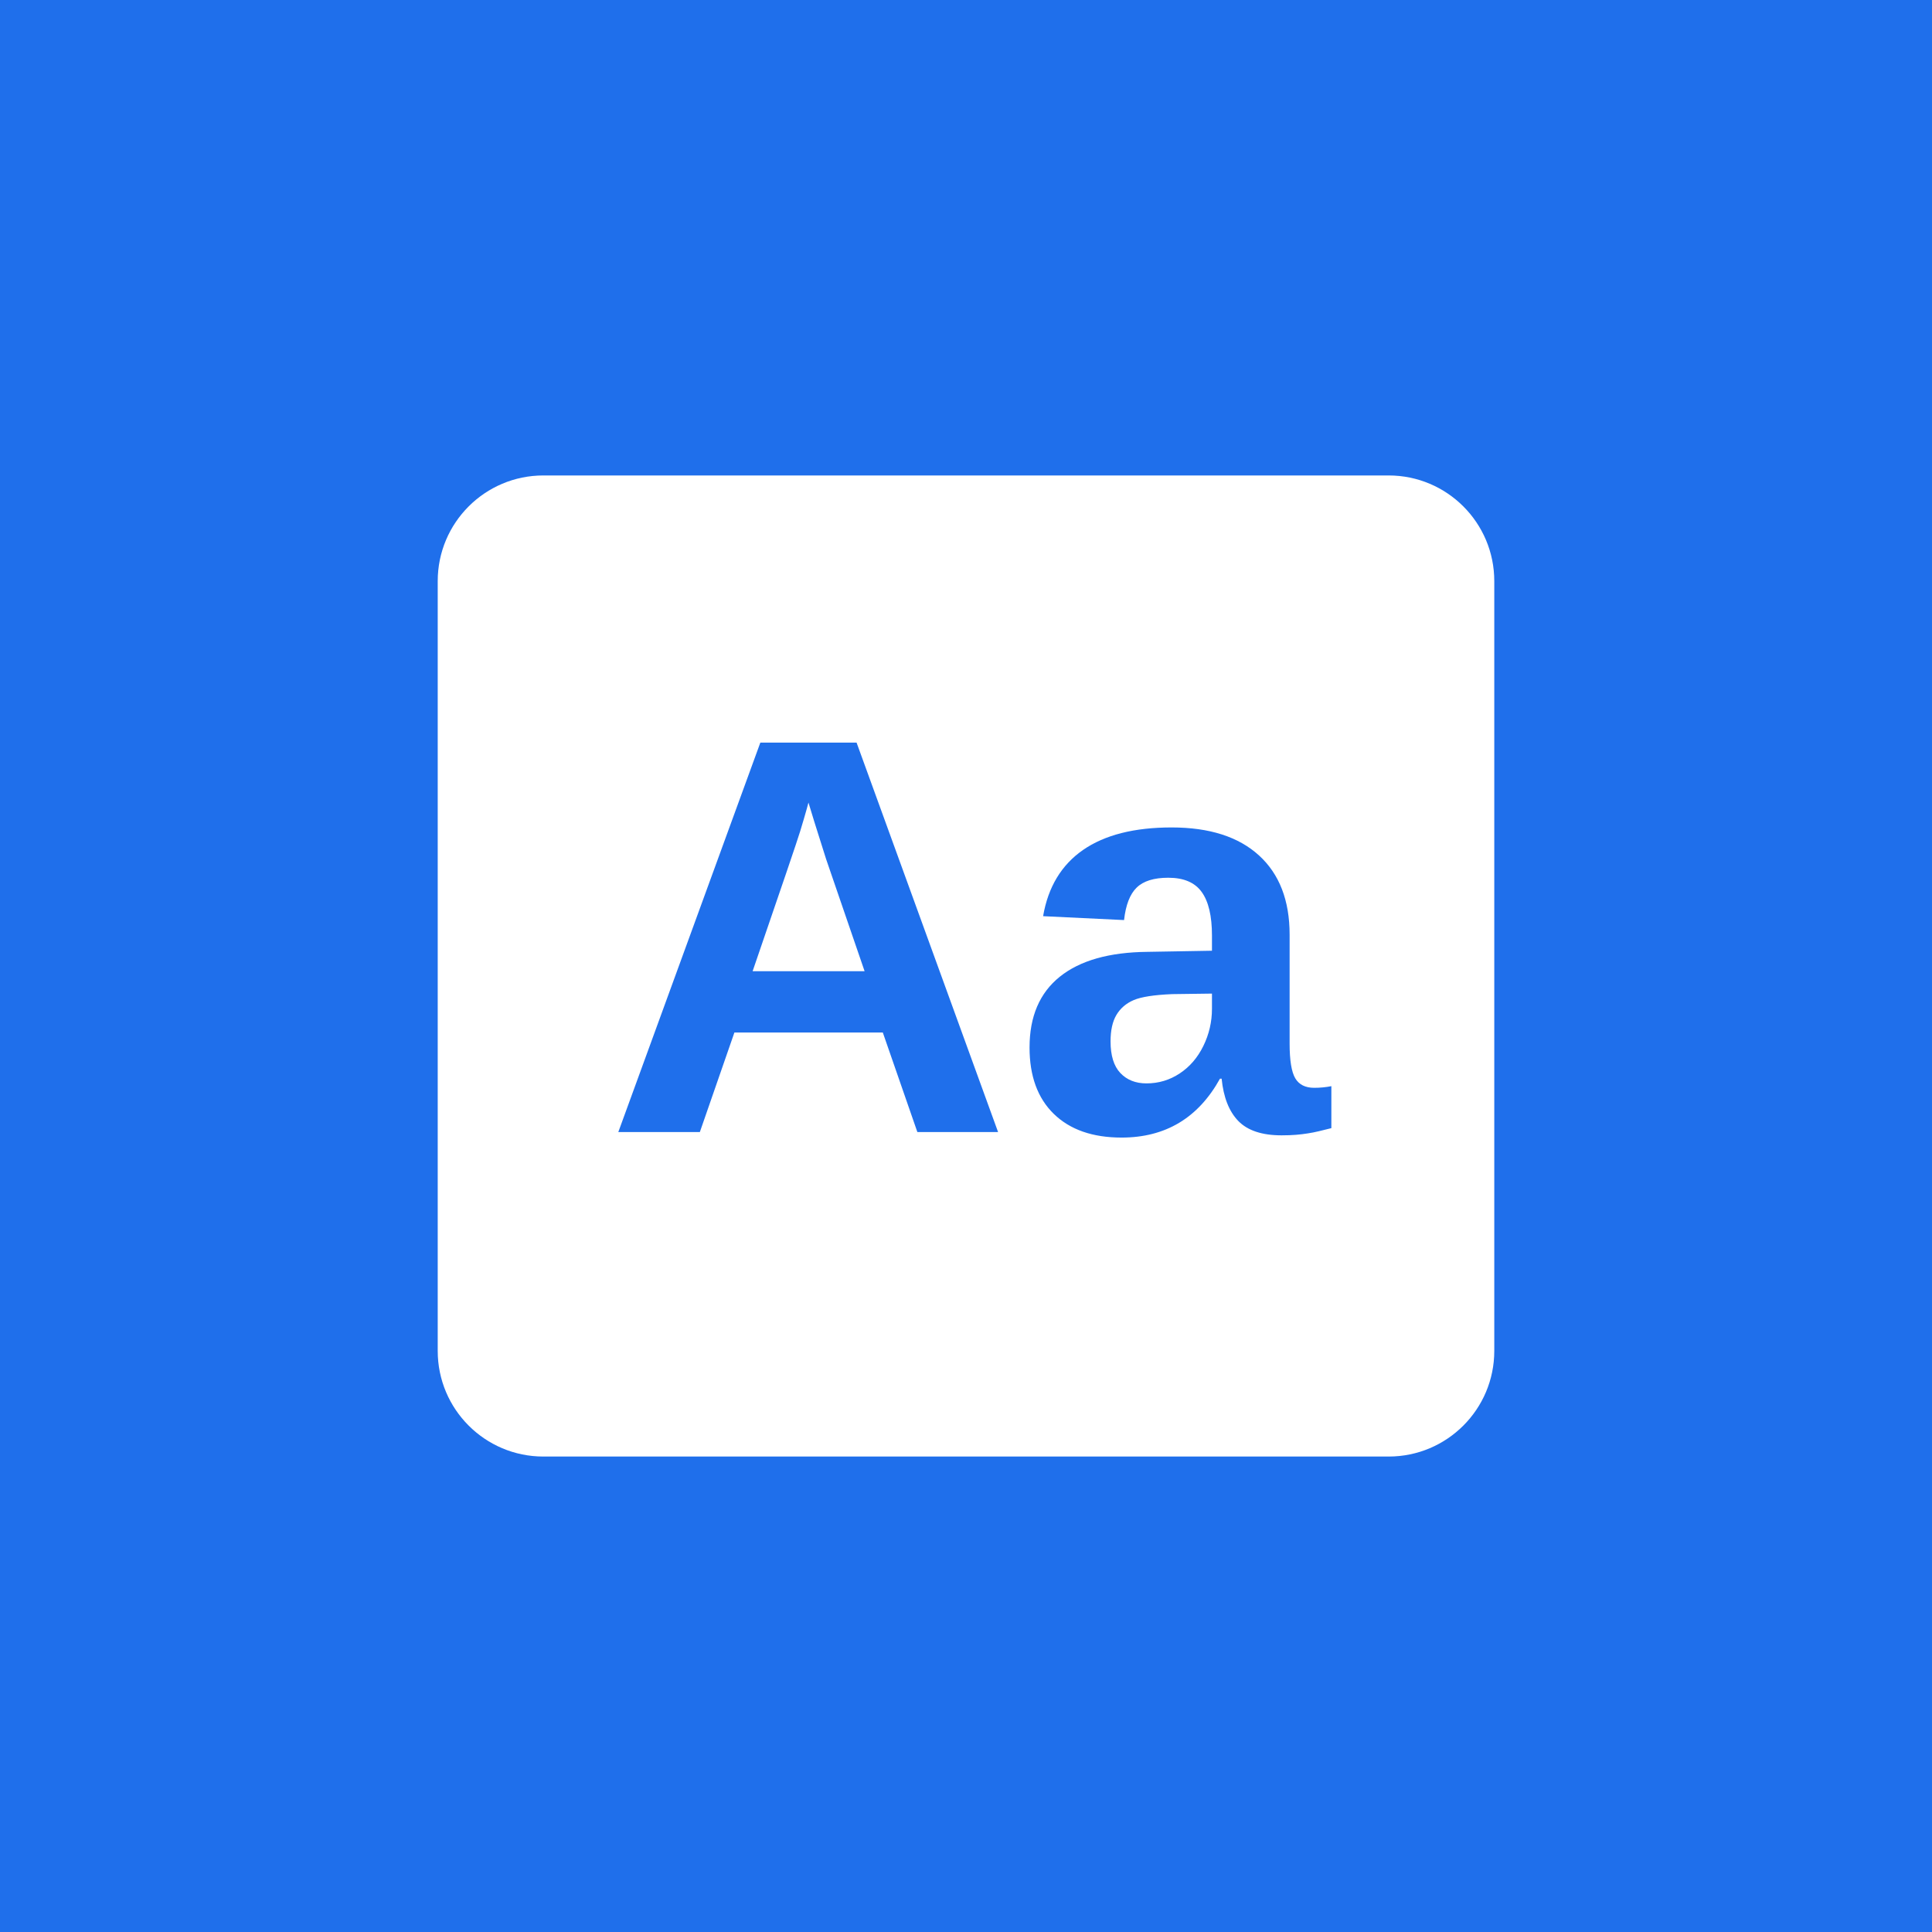
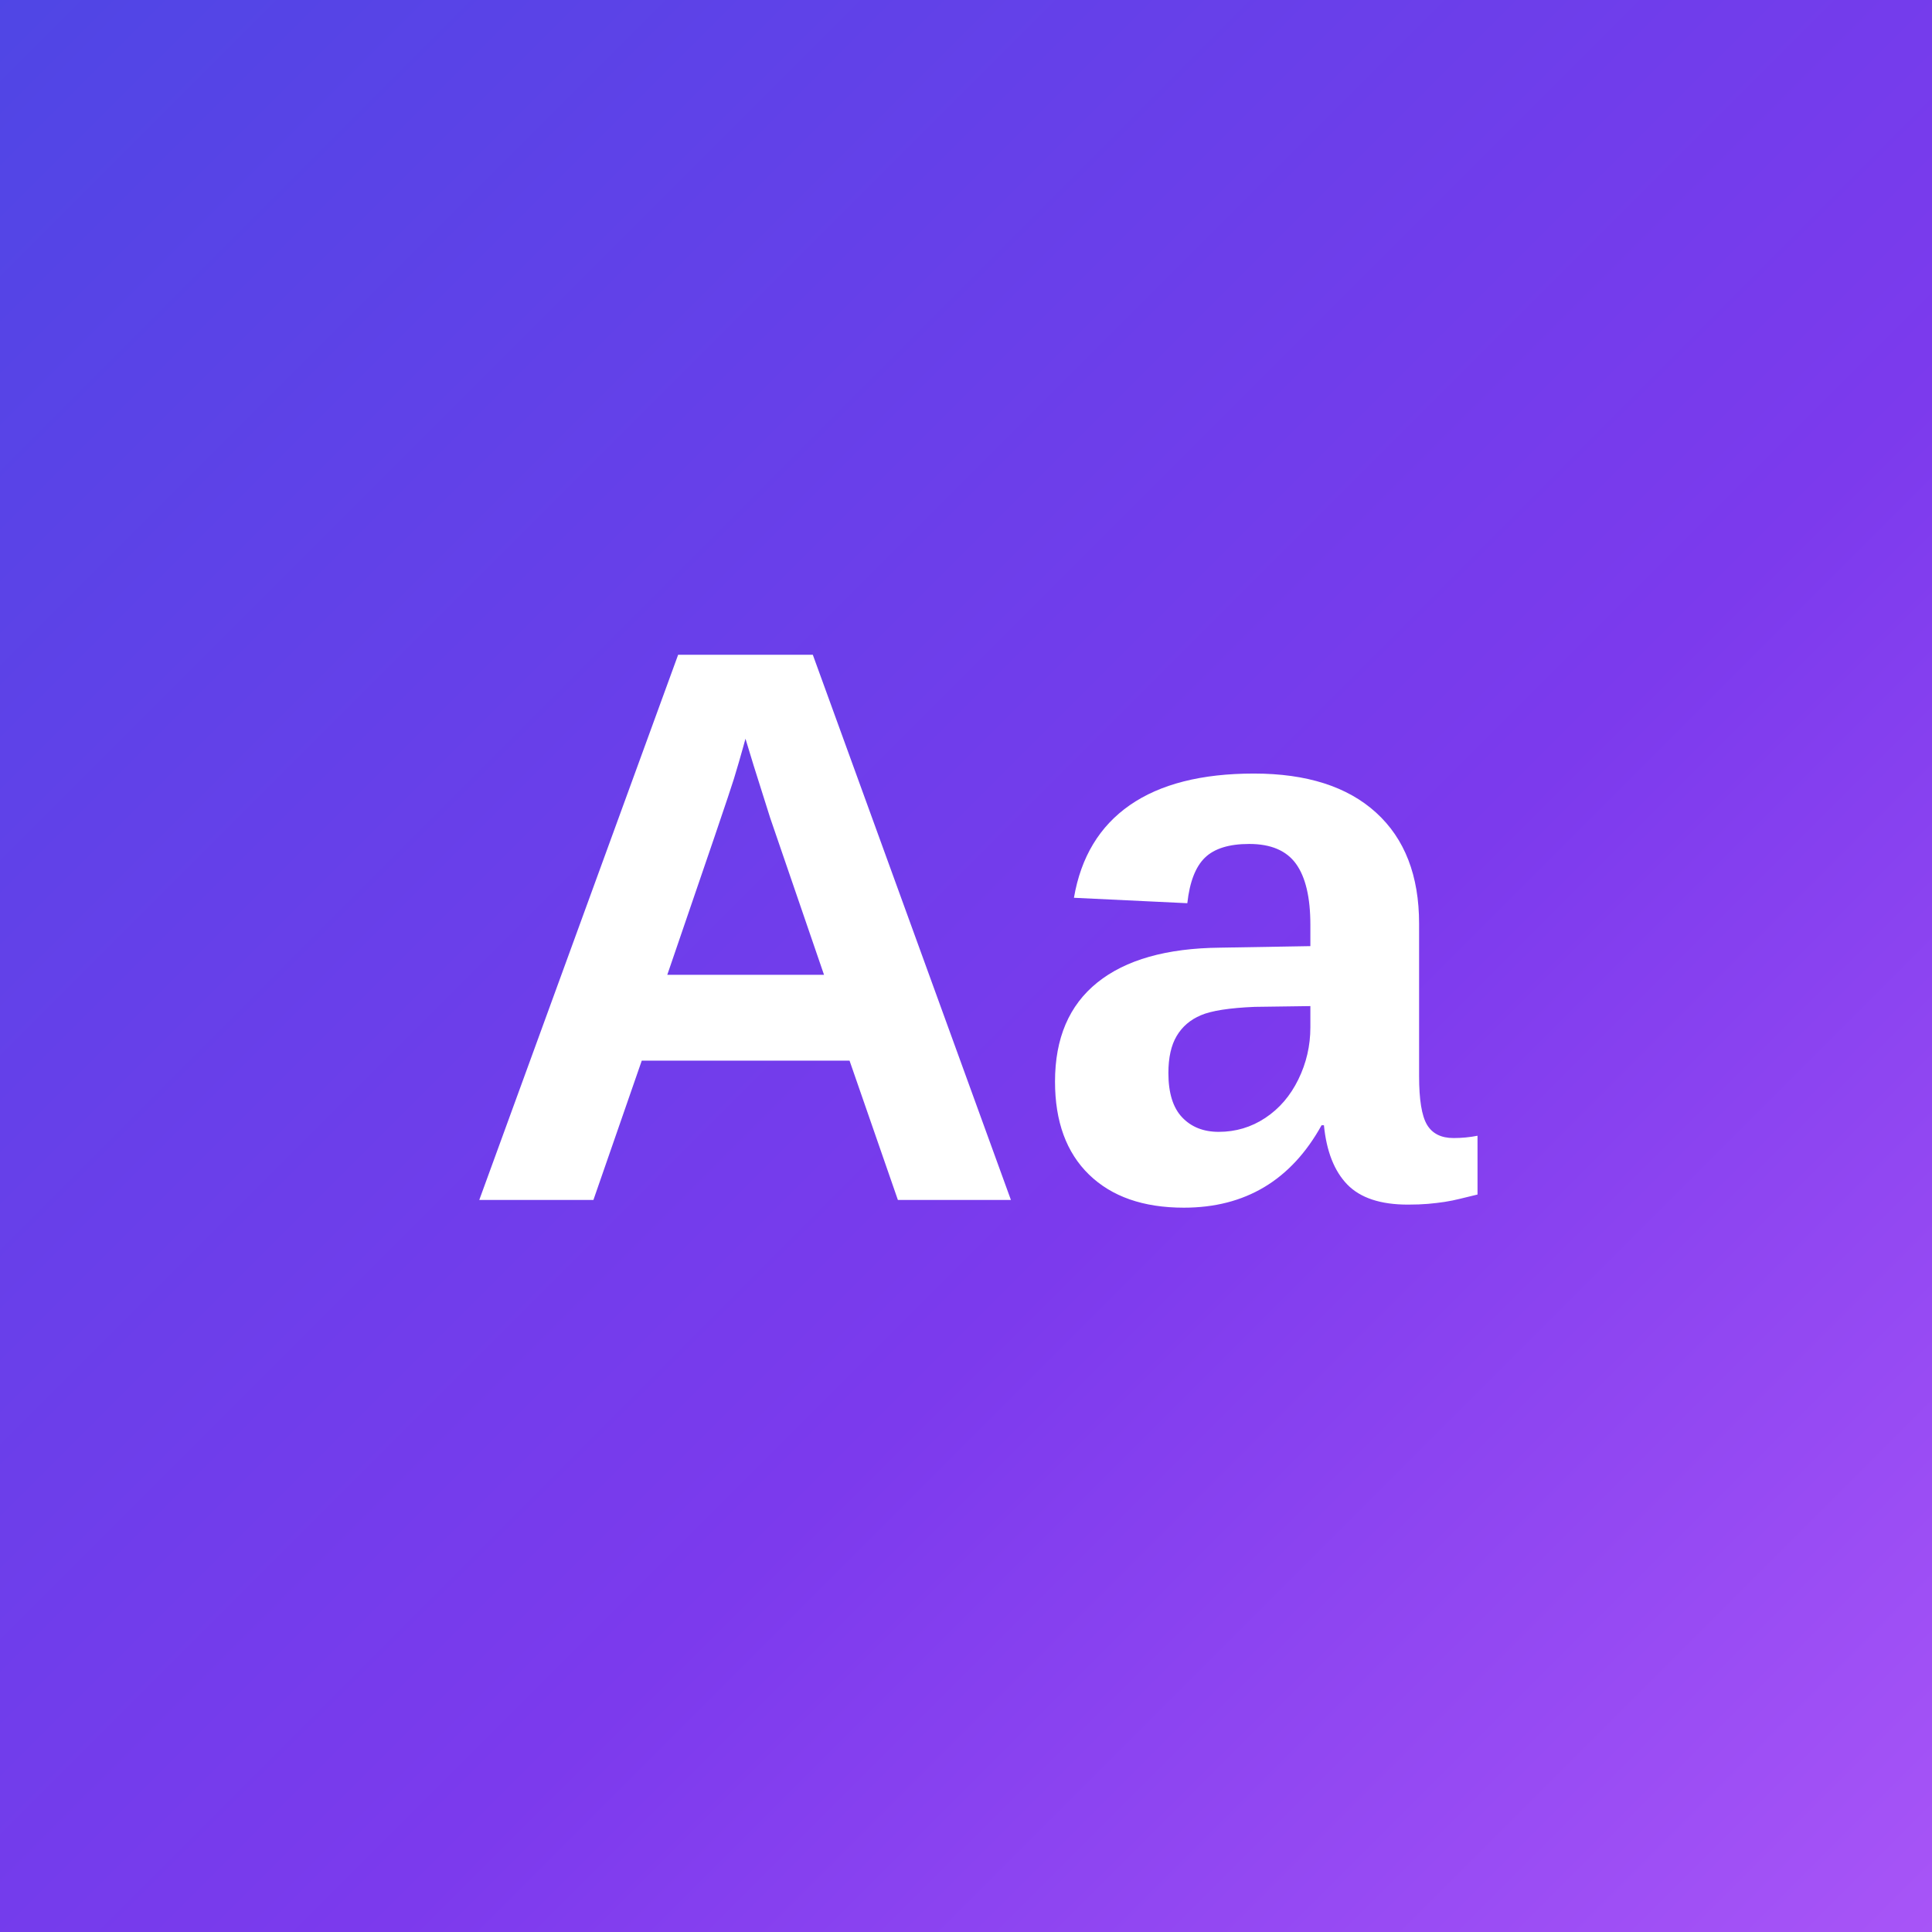
<svg xmlns="http://www.w3.org/2000/svg" viewBox="0 0 512 512">
-   <rect width="512" height="512" rx="0" fill="#1f6feb" />
-   <rect x="116" y="126" width="280" height="260" rx="28" fill="#fff" />
-   <text x="256" y="300" font-family="Arial,Helvetica,sans-serif" font-size="150" font-weight="700" text-anchor="middle" fill="#1f6feb">Aa</text>
+   <defs>
+     <linearGradient id="g" x1="0" y1="0" x2="1" y2="1">
+       <stop offset="0" stop-color="#4f46e5" />
+       <stop offset=".6" stop-color="#7c3aed" />
+       <stop offset="1" stop-color="#a855f7" />
+     </linearGradient>
+   </defs>
+   <rect width="512" height="512" fill="url(#g)" />
+   <text x="256" y="318" font-family="Segoe UI,Arial,Helvetica,sans-serif" font-size="210" font-weight="800" text-anchor="middle" fill="#fff">Aa</text>
</svg>
